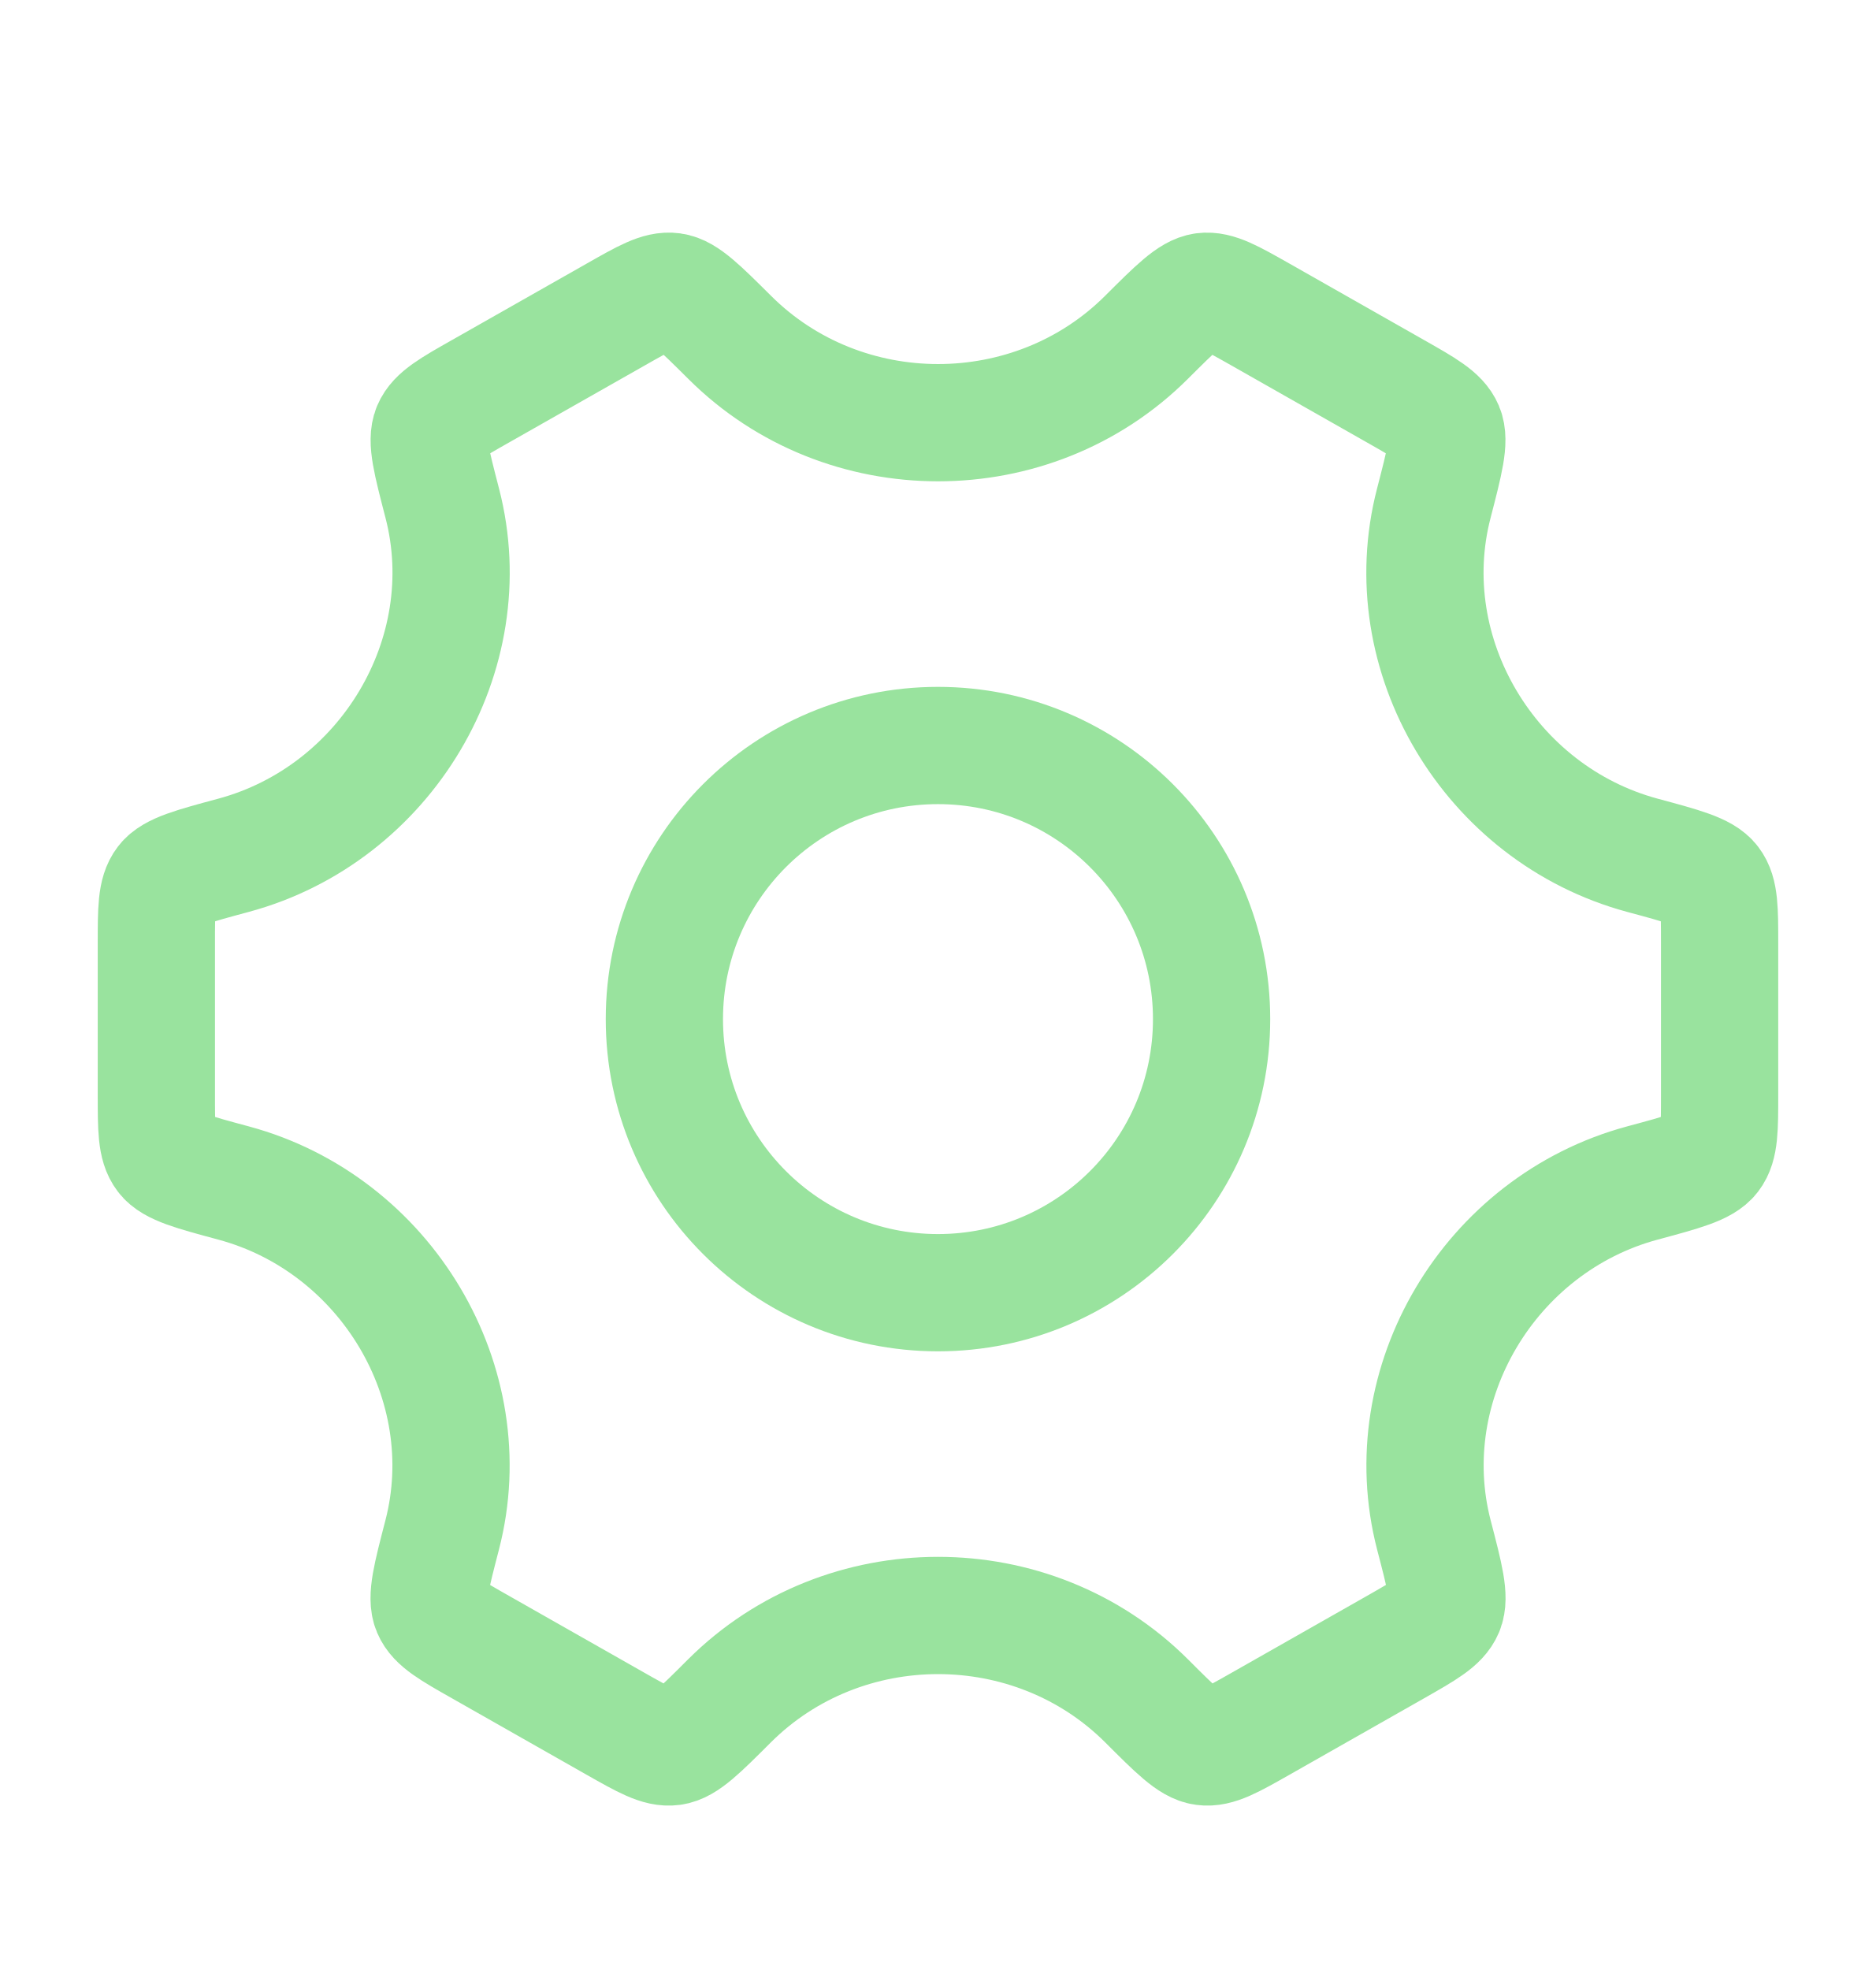
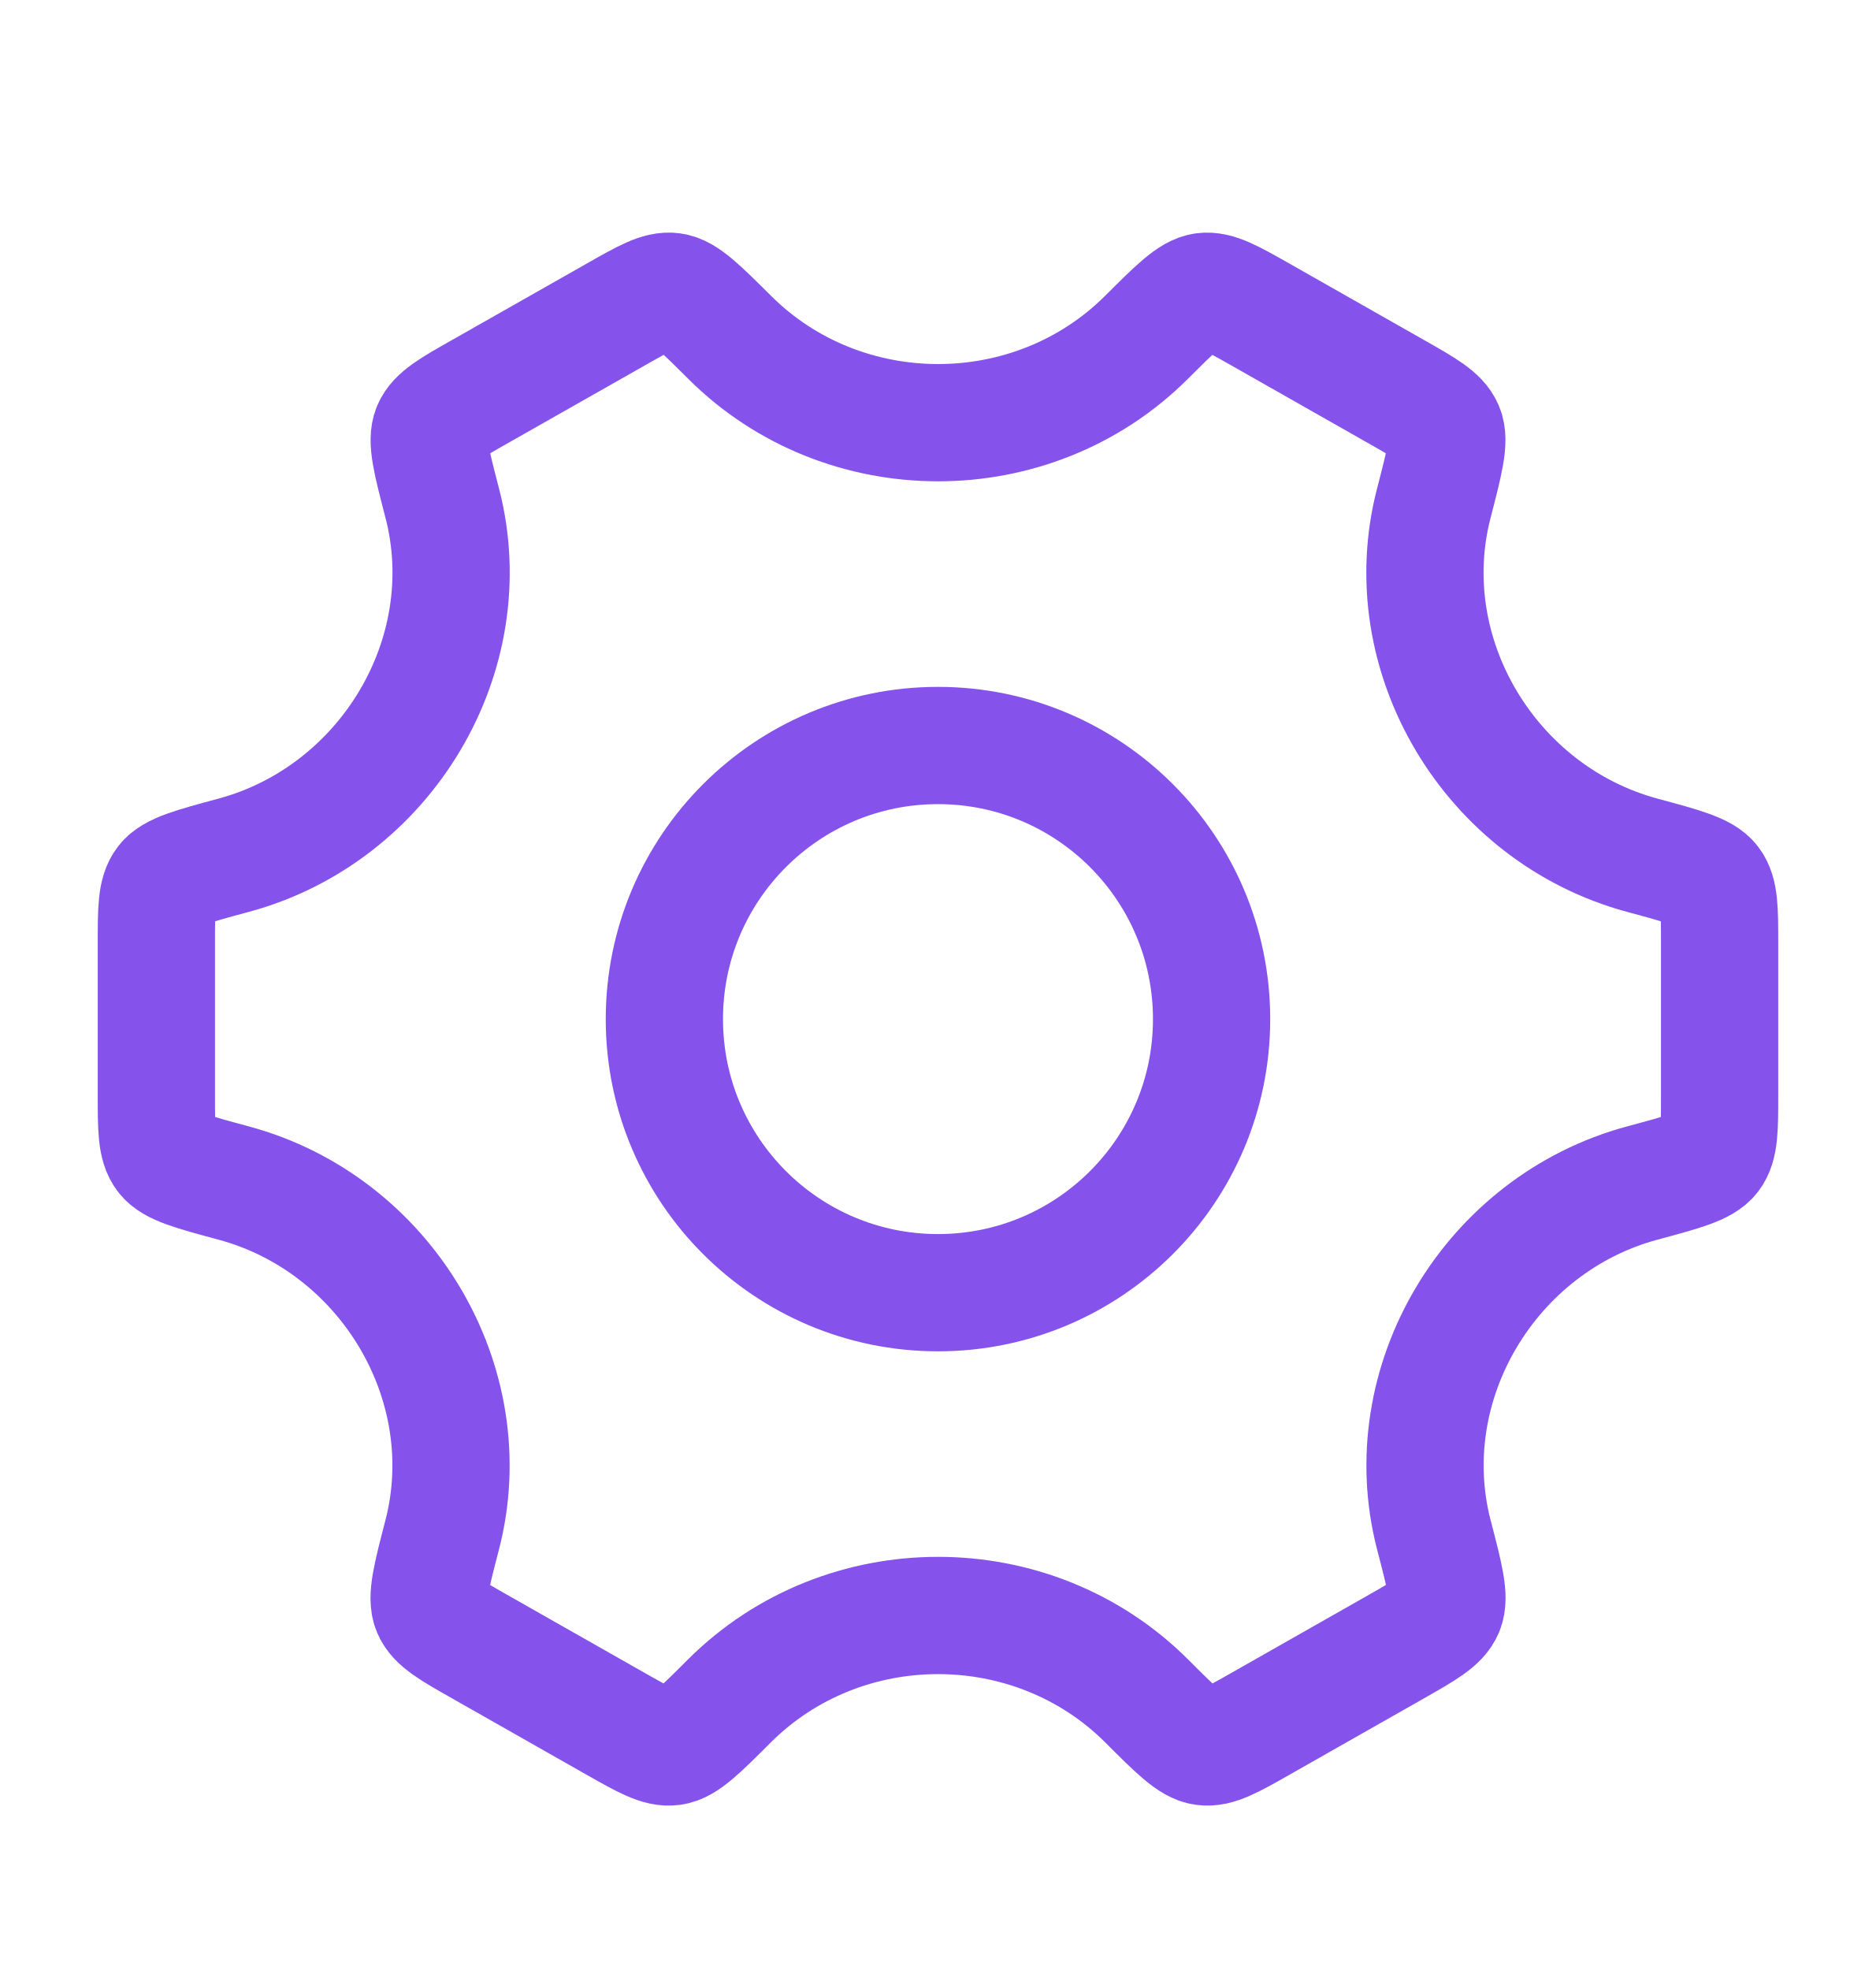
<svg xmlns="http://www.w3.org/2000/svg" width="20" height="21" viewBox="0 0 20 21" fill="none">
-   <path d="M12.917 10.864C12.917 12.475 11.611 13.78 10 13.78C8.389 13.78 7.083 12.475 7.083 10.864C7.083 9.253 8.389 7.947 10 7.947C11.611 7.947 12.917 9.253 12.917 10.864Z" stroke="#99E39E" stroke-width="1.25" />
-   <path d="M17.509 12.611C17.944 12.494 18.162 12.435 18.247 12.323C18.333 12.211 18.333 12.03 18.333 11.669V10.058C18.333 9.697 18.333 9.517 18.247 9.405C18.162 9.293 17.944 9.234 17.509 9.117C15.884 8.678 14.867 6.979 15.286 5.365C15.401 4.92 15.459 4.698 15.404 4.568C15.349 4.438 15.191 4.348 14.875 4.169L13.438 3.353C13.127 3.177 12.972 3.089 12.833 3.107C12.694 3.126 12.537 3.283 12.223 3.596C11.007 4.809 8.995 4.809 7.779 3.596C7.464 3.283 7.307 3.126 7.168 3.107C7.029 3.088 6.874 3.177 6.564 3.353L5.126 4.169C4.81 4.348 4.652 4.438 4.597 4.568C4.542 4.698 4.6 4.92 4.715 5.364C5.134 6.979 4.116 8.678 2.491 9.117C2.056 9.234 1.838 9.293 1.753 9.405C1.667 9.517 1.667 9.697 1.667 10.058V11.669C1.667 12.03 1.667 12.211 1.753 12.323C1.838 12.435 2.056 12.494 2.491 12.611C4.116 13.049 5.133 14.748 4.714 16.363C4.599 16.807 4.541 17.029 4.596 17.16C4.651 17.29 4.809 17.38 5.125 17.559L6.562 18.375C6.873 18.551 7.028 18.639 7.167 18.62C7.306 18.602 7.463 18.445 7.777 18.131C8.994 16.918 11.007 16.917 12.224 18.131C12.538 18.445 12.695 18.602 12.834 18.62C12.973 18.639 13.129 18.551 13.439 18.375L14.876 17.559C15.192 17.379 15.35 17.29 15.405 17.159C15.46 17.029 15.403 16.807 15.287 16.363C14.868 14.748 15.884 13.049 17.509 12.611Z" stroke="#99E39E" stroke-width="1.25" stroke-linecap="round" />
+   <path d="M12.917 10.864C12.917 12.475 11.611 13.78 10 13.78C8.389 13.78 7.083 12.475 7.083 10.864C7.083 9.253 8.389 7.947 10 7.947C11.611 7.947 12.917 9.253 12.917 10.864Z" stroke="#8553ec" stroke-width="1.25" />
+   <path d="M17.509 12.611C17.944 12.494 18.162 12.435 18.247 12.323C18.333 12.211 18.333 12.03 18.333 11.669V10.058C18.333 9.697 18.333 9.517 18.247 9.405C18.162 9.293 17.944 9.234 17.509 9.117C15.884 8.678 14.867 6.979 15.286 5.365C15.401 4.92 15.459 4.698 15.404 4.568C15.349 4.438 15.191 4.348 14.875 4.169L13.438 3.353C13.127 3.177 12.972 3.089 12.833 3.107C12.694 3.126 12.537 3.283 12.223 3.596C11.007 4.809 8.995 4.809 7.779 3.596C7.464 3.283 7.307 3.126 7.168 3.107C7.029 3.088 6.874 3.177 6.564 3.353L5.126 4.169C4.81 4.348 4.652 4.438 4.597 4.568C4.542 4.698 4.6 4.92 4.715 5.364C5.134 6.979 4.116 8.678 2.491 9.117C2.056 9.234 1.838 9.293 1.753 9.405C1.667 9.517 1.667 9.697 1.667 10.058V11.669C1.667 12.03 1.667 12.211 1.753 12.323C1.838 12.435 2.056 12.494 2.491 12.611C4.116 13.049 5.133 14.748 4.714 16.363C4.599 16.807 4.541 17.029 4.596 17.16C4.651 17.29 4.809 17.38 5.125 17.559L6.562 18.375C6.873 18.551 7.028 18.639 7.167 18.62C7.306 18.602 7.463 18.445 7.777 18.131C8.994 16.918 11.007 16.917 12.224 18.131C12.538 18.445 12.695 18.602 12.834 18.62C12.973 18.639 13.129 18.551 13.439 18.375L14.876 17.559C15.192 17.379 15.35 17.29 15.405 17.159C15.46 17.029 15.403 16.807 15.287 16.363C14.868 14.748 15.884 13.049 17.509 12.611Z" stroke="#8553ec" stroke-width="1.25" stroke-linecap="round" />
</svg>
